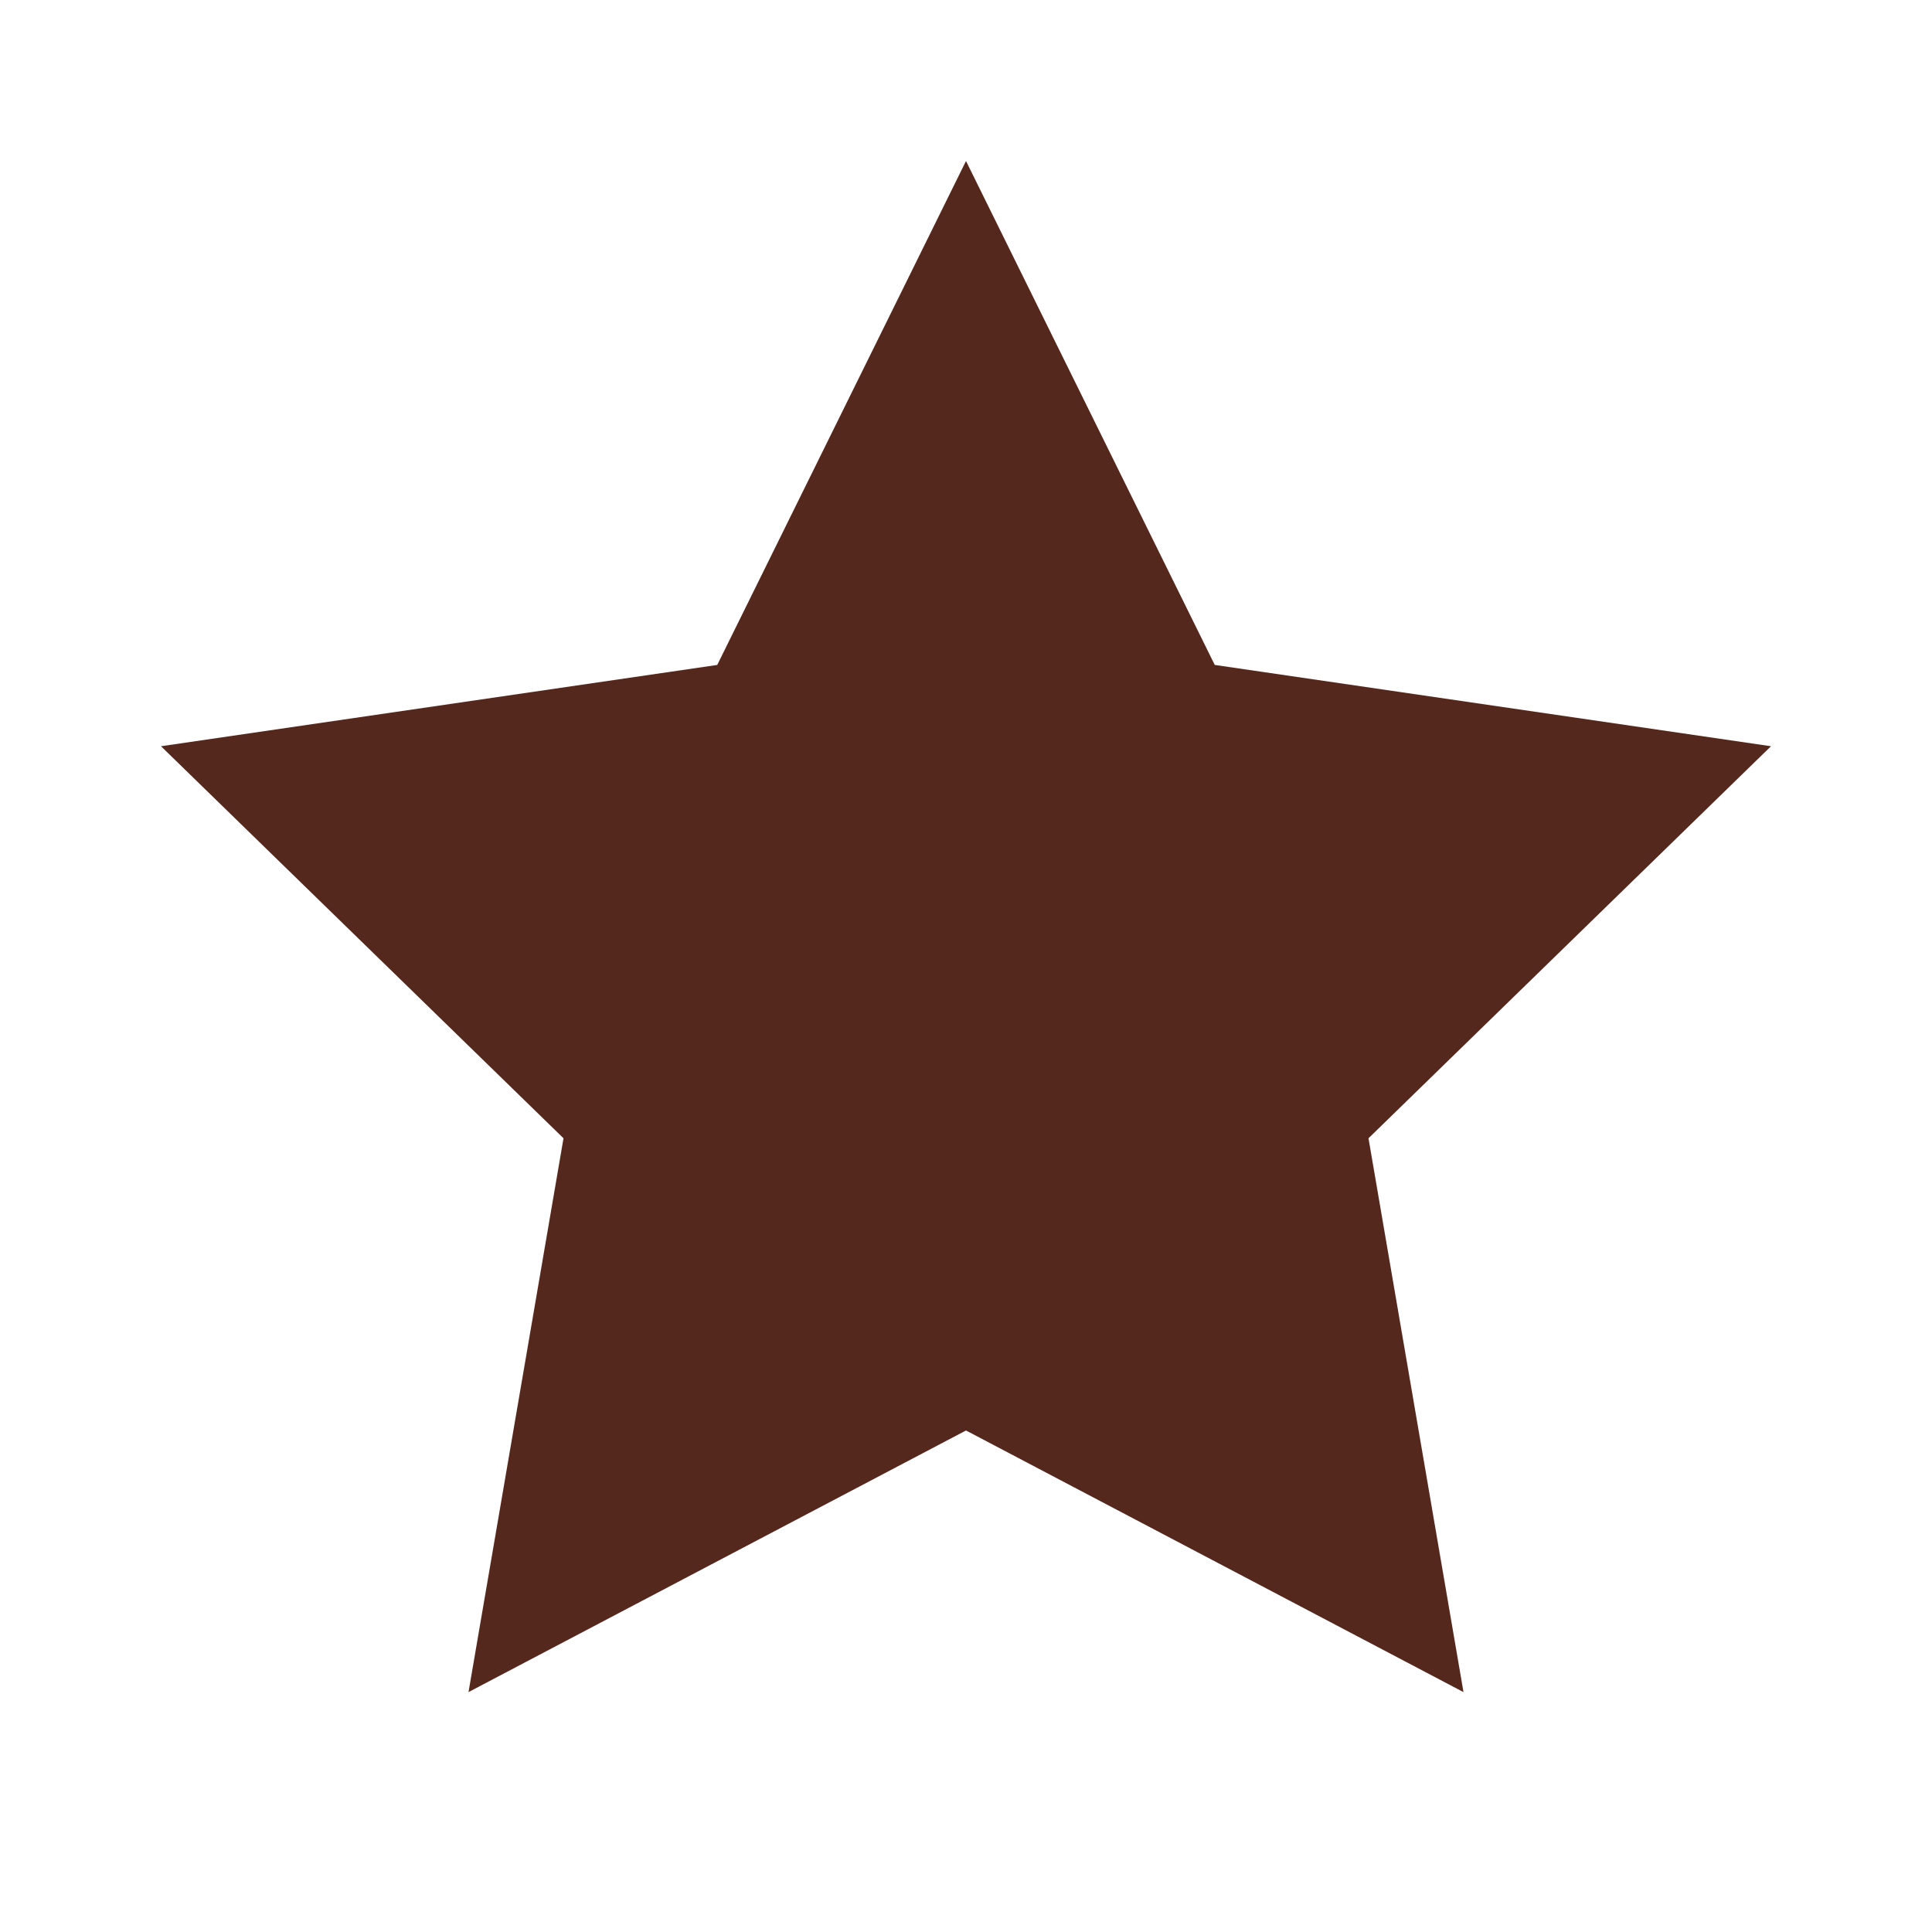
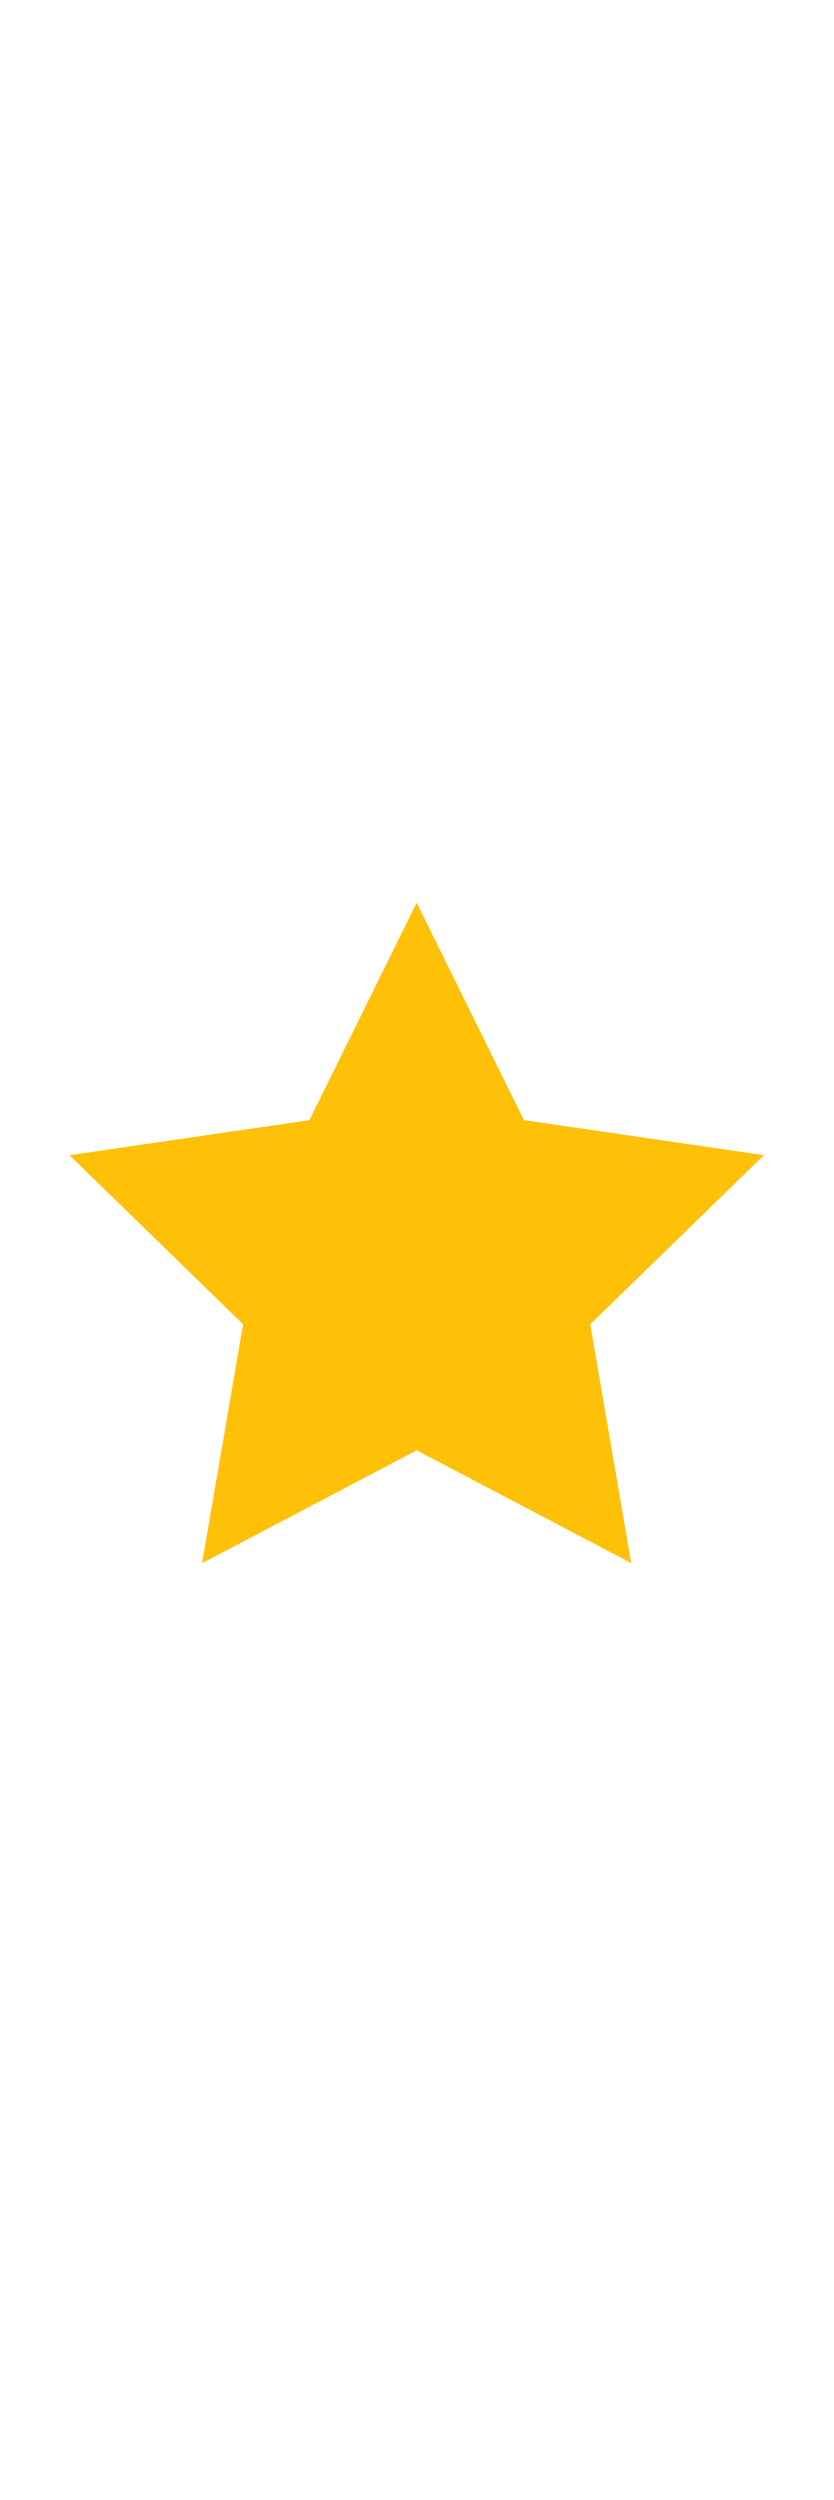
- <svg xmlns="http://www.w3.org/2000/svg" width="60" height="60" viewBox="0 0 60 60" fill="none">
-   <path d="M30 5L37.725 20.65L55 23.175L42.5 35.35L45.45 52.55L30 44.425L14.55 52.55L17.5 35.35L5 23.175L22.275 20.65L30 5Z" fill="#55281D" />
+ <svg xmlns="http://www.w3.org/2000/svg" width="20" height="60" viewBox="0 0 60 60" fill="none">
+   <path d="M30 5L37.725 20.65L55 23.175L42.5 35.35L45.45 52.55L30 44.425L14.55 52.55L17.5 35.35L5 23.175L22.275 20.65L30 5Z" fill="#FFC107" />
</svg>
